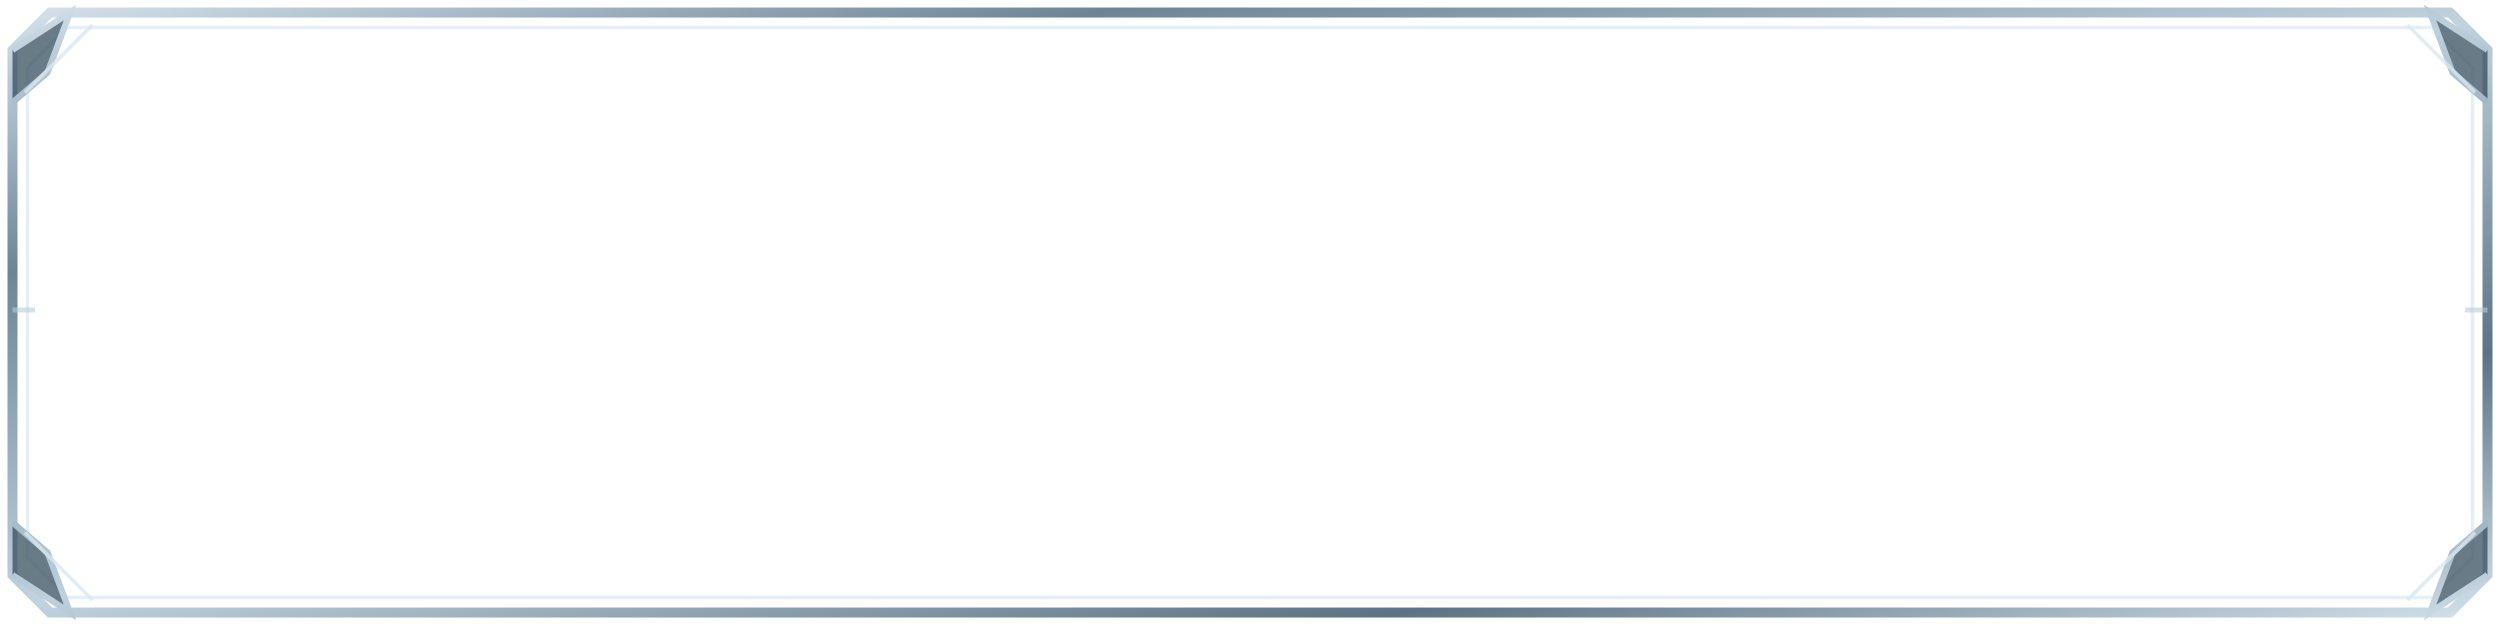
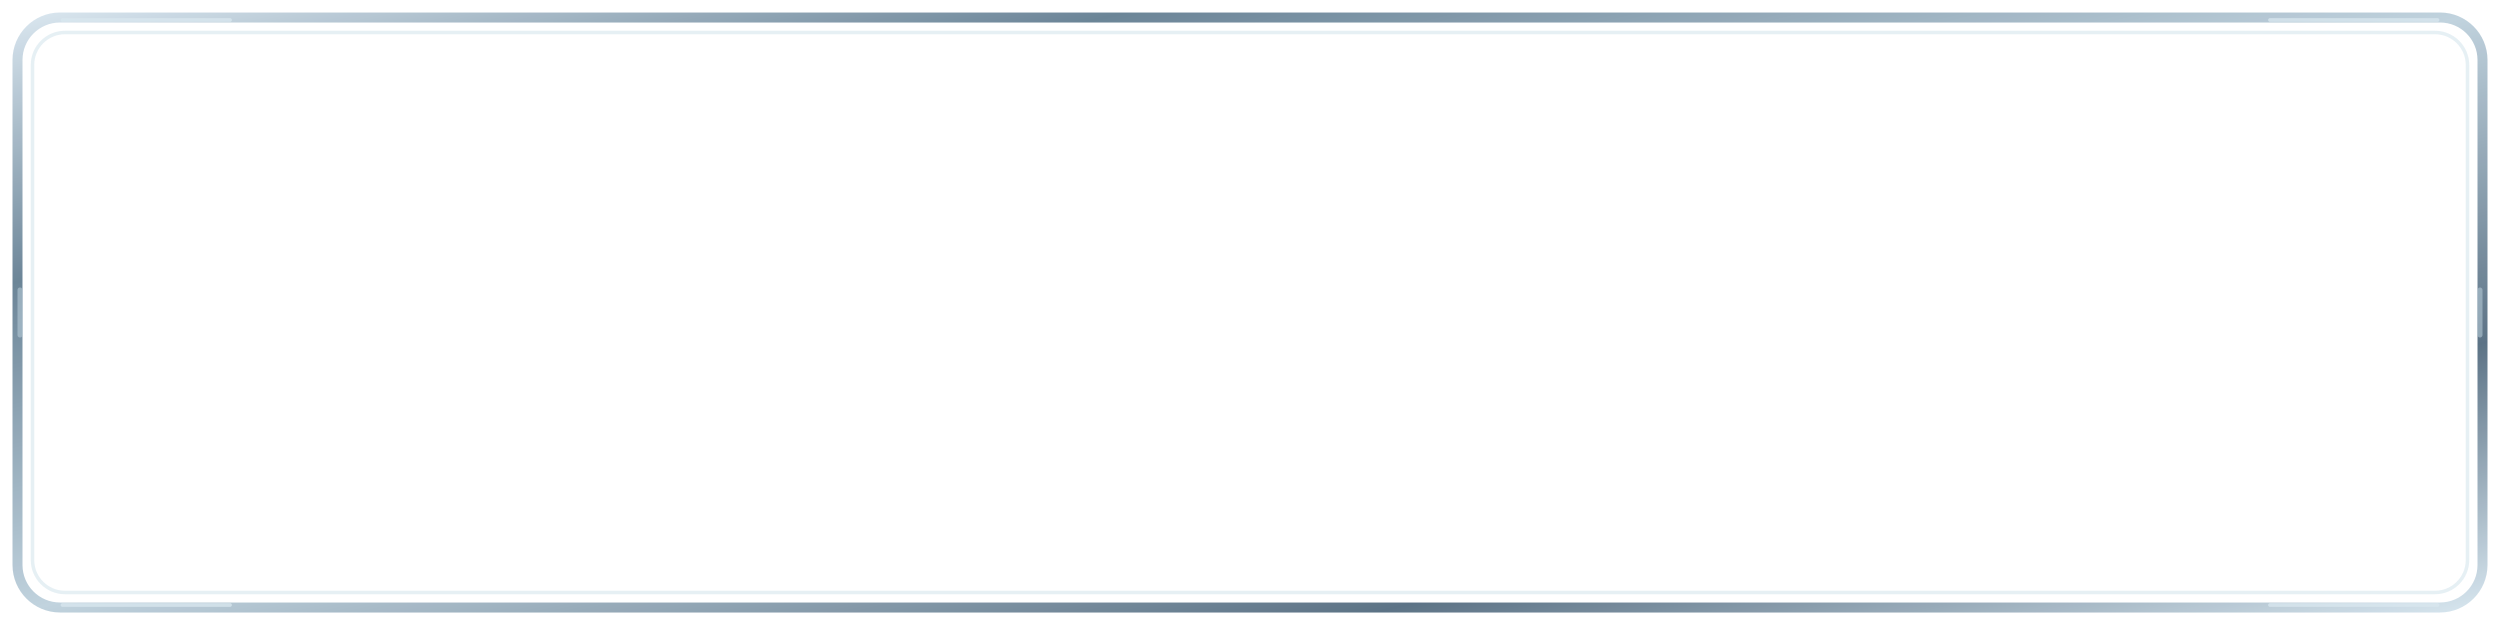
<svg xmlns="http://www.w3.org/2000/svg" viewBox="0 0 1000 250" preserveAspectRatio="none">
  <defs>
    <linearGradient id="metal" x1="0" y1="0" x2="1" y2="1">
      <stop stop-color="#d4e2ec" />
      <stop offset=".22" stop-color="#627d91" />
      <stop offset=".5" stop-color="#bdd0dc" />
      <stop offset=".78" stop-color="#526a7e" />
      <stop offset="1" stop-color="#d1e1eb" />
    </linearGradient>
  </defs>
-   <path d="M20 5H980L995 20V230L980 245H20L5 230V20Z" fill="none" stroke="url(#metal)" stroke-width="4" opacity=".94" />
-   <path d="M27 11H973L989 27V223L973 239H27L11 223V27Z" fill="none" stroke="#d7e6ee" stroke-width="1.4" opacity=".62" />
-   <path d="M5 20L28 5L19 29L5 41M995 20L972 5L981 29L995 41M5 230L28 245L19 221L5 209M995 230L972 245L981 221L995 209" fill="#31485b" fill-opacity=".72" stroke="url(#metal)" stroke-width="2.5" />
-   <path d="M10 37L37 10M990 37L963 10M10 213L37 240M990 213L963 240" fill="none" stroke="#d9e7ef" stroke-width="1.5" opacity=".76" />
-   <path d="M5 124H14M986 124H995" stroke="#b7cbd8" stroke-width="2" opacity=".58" />
+   <rect x="7" y="7" width="986" height="236" rx="17" fill="none" stroke="url(#metal)" stroke-width="4" opacity=".94" />
+   <rect x="13" y="13" width="974" height="224" rx="13" fill="none" stroke="#d7e6ee" stroke-width="1.4" opacity=".62" />
+   <path d="M25 8H92M908 8H975M25 242H92M908 242H975" fill="none" stroke="#d9e7ef" stroke-width="1.5" stroke-linecap="round" opacity=".76" />
+   <path d="M8 116V134M992 116V134" stroke="#b7cbd8" stroke-width="2" stroke-linecap="round" opacity=".58" />
</svg>
